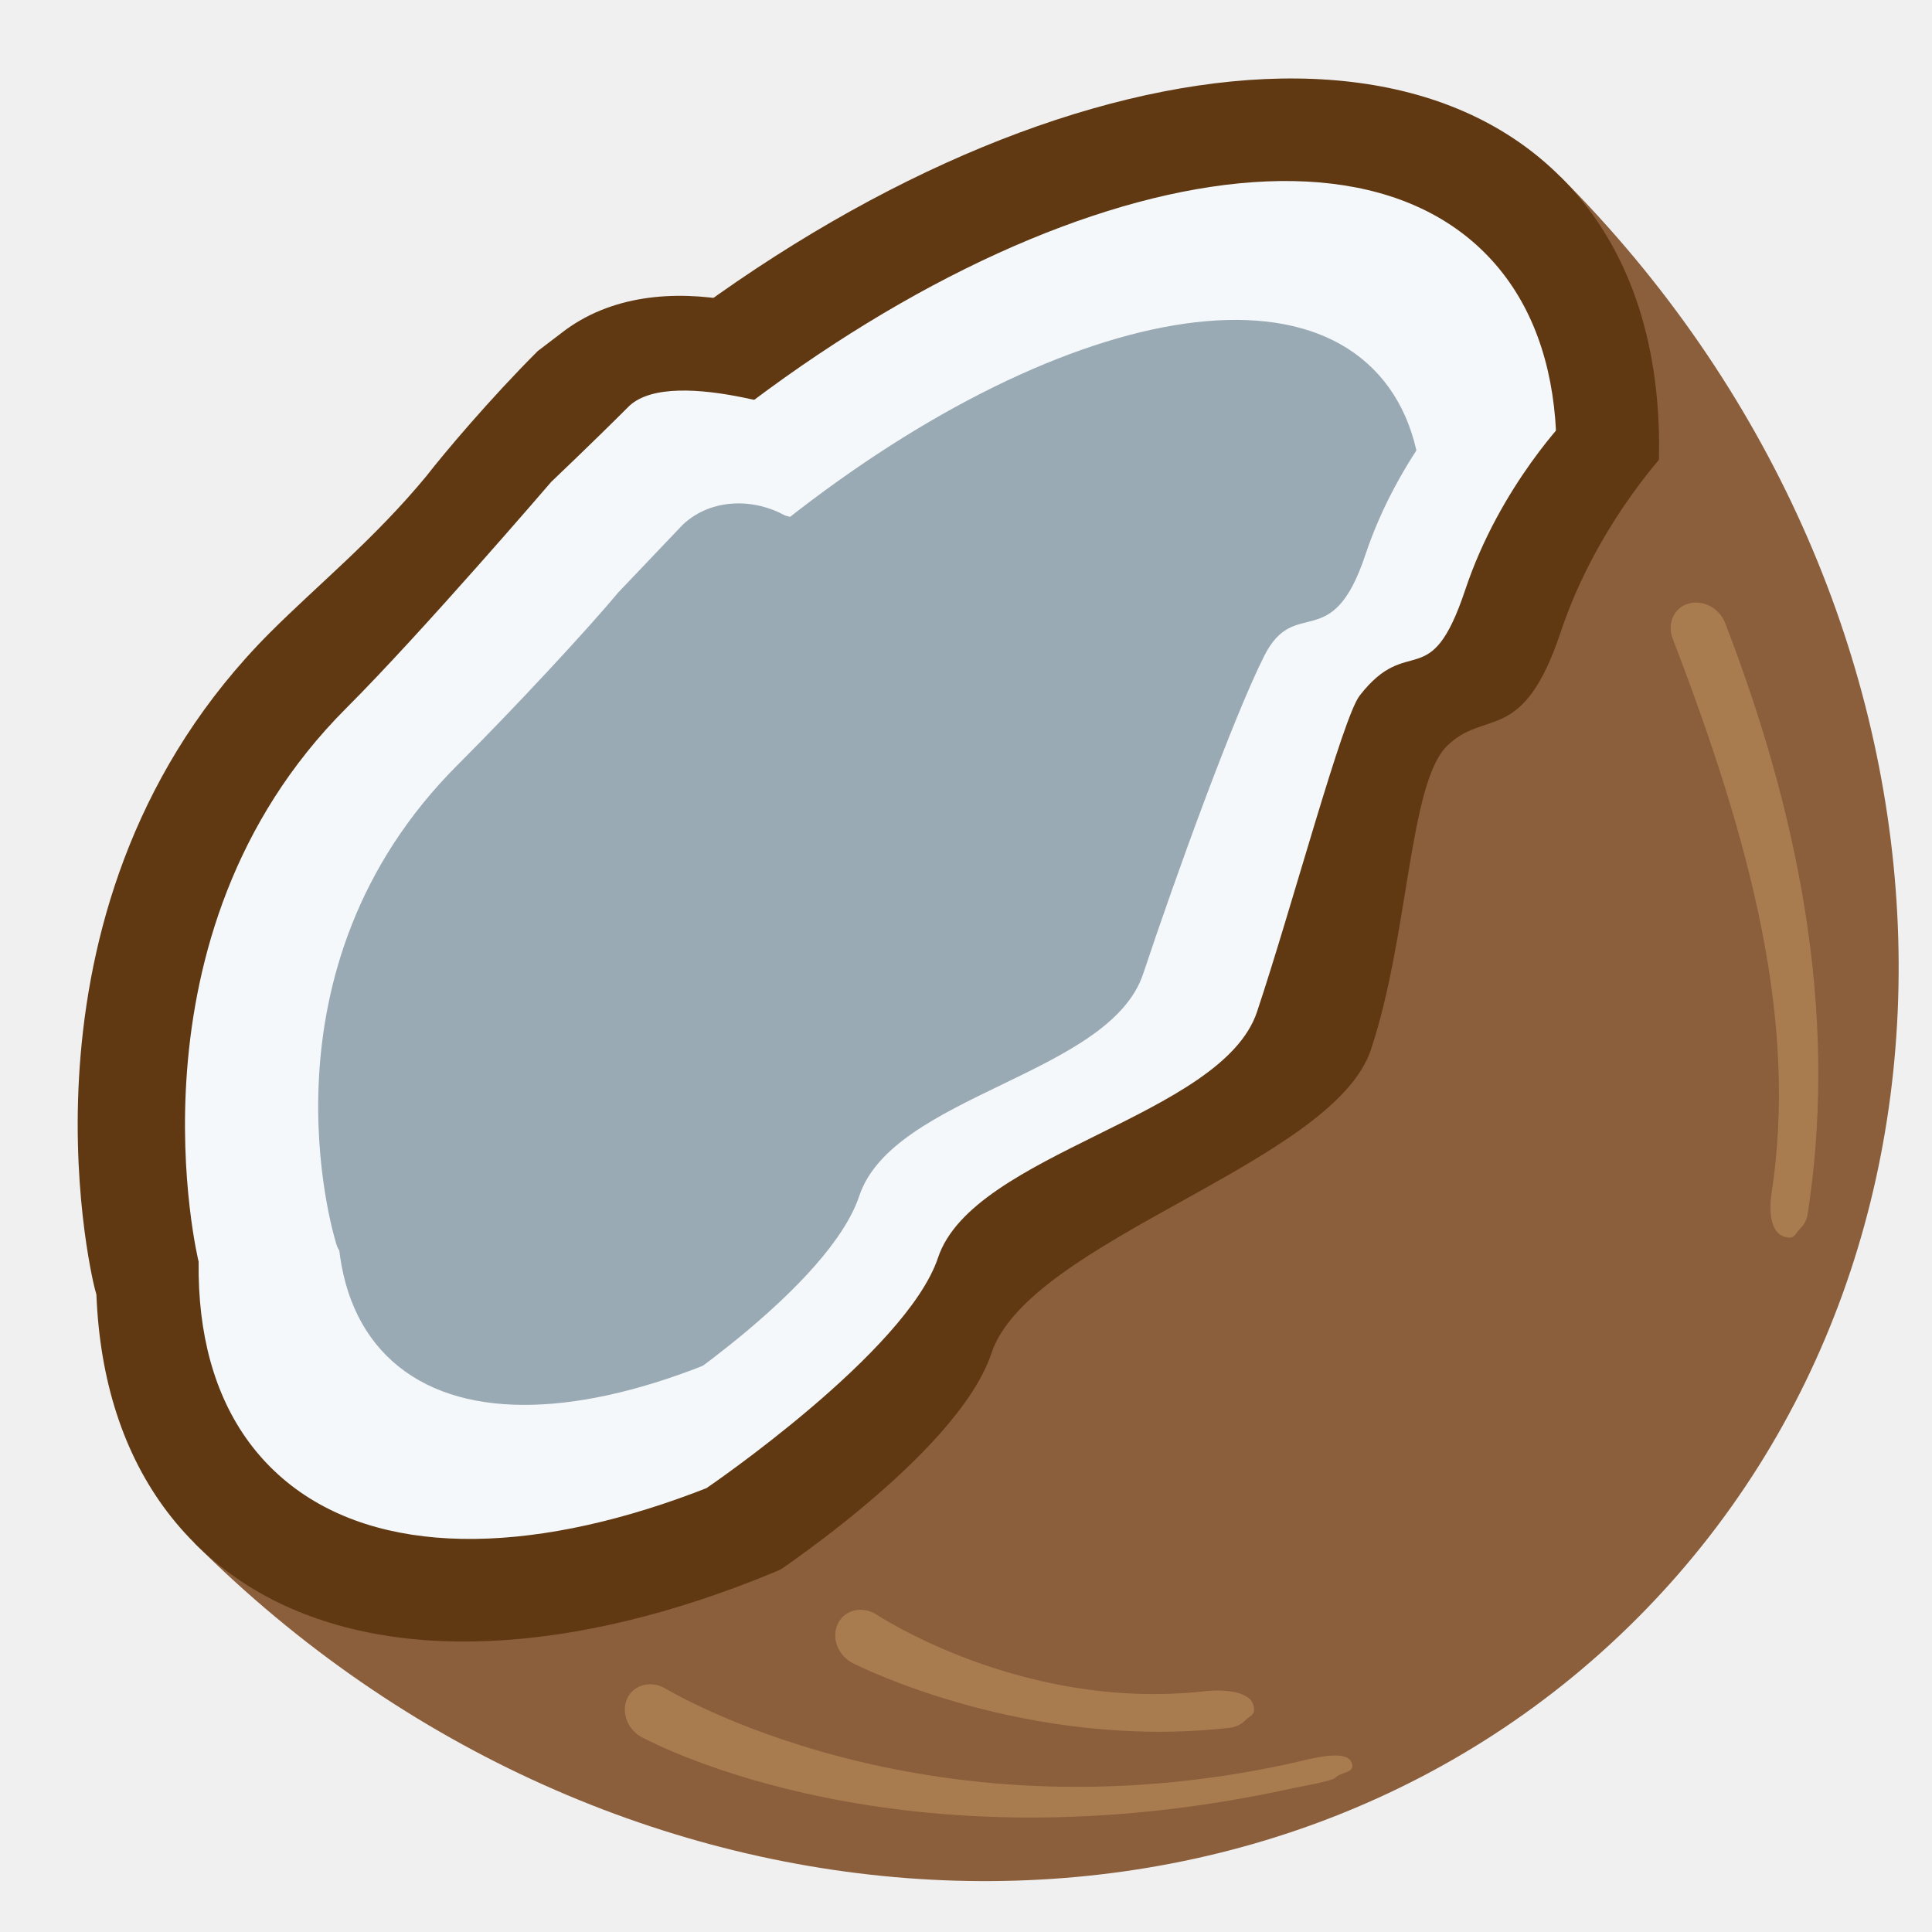
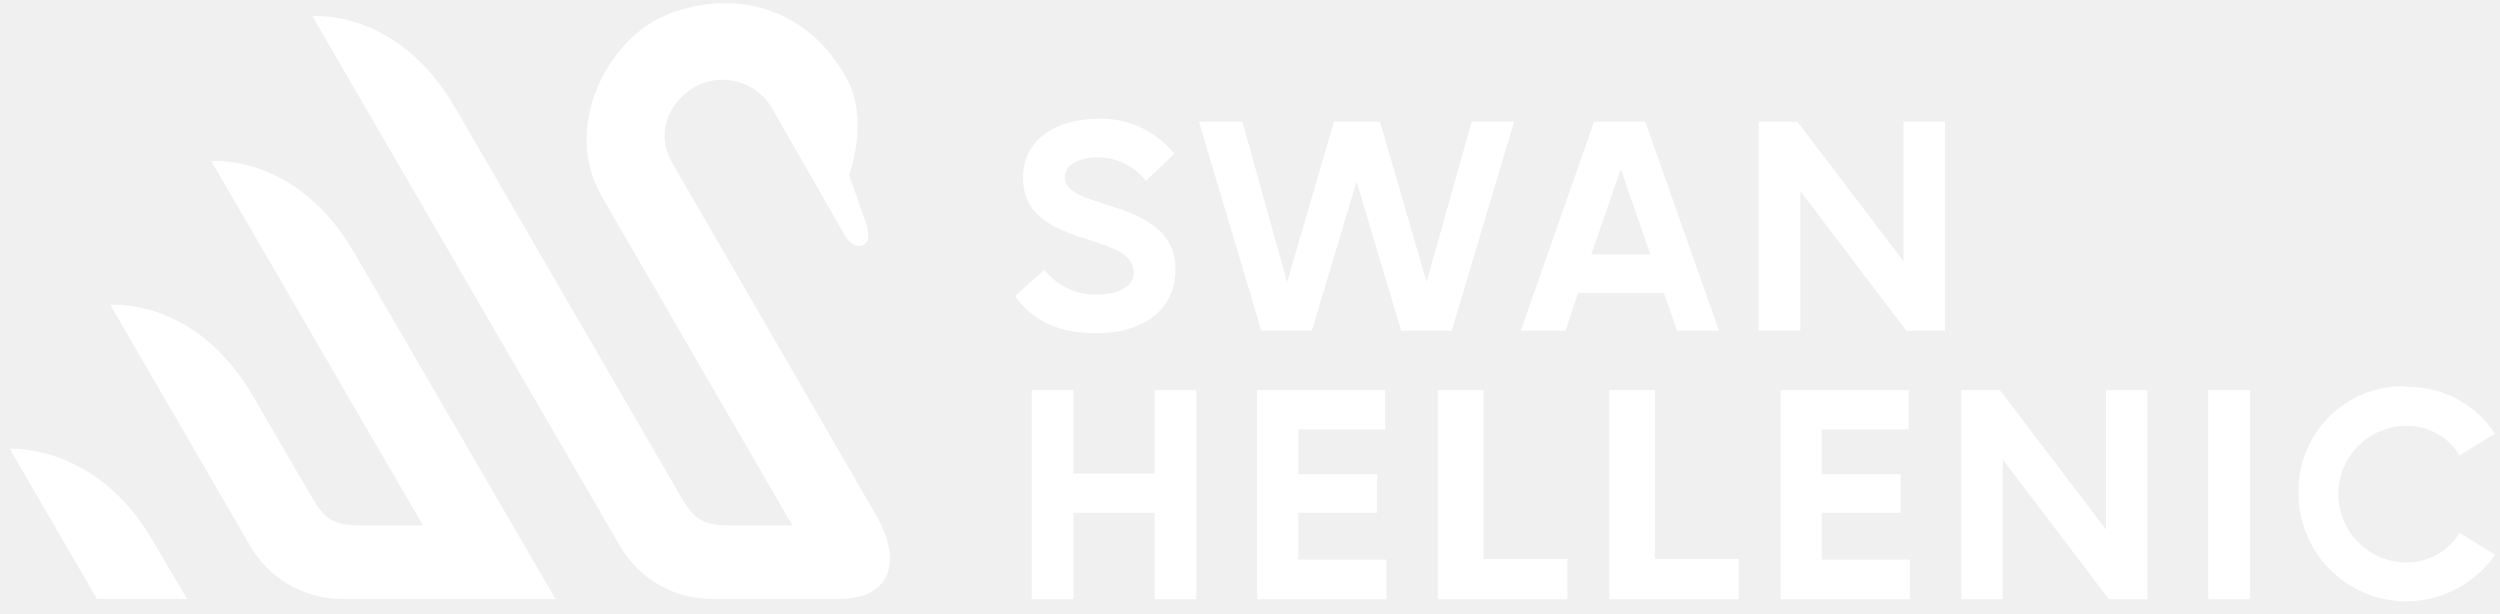
- <svg xmlns="http://www.w3.org/2000/svg" width="45" height="45" viewBox="0 0 45 45" fill="none">
-   <path d="M38.117 37.709C46.905 28.922 46.114 13.885 36.35 4.121L4.53 35.941C14.294 45.706 29.331 46.495 38.117 37.709" fill="#8B5E3C" />
-   <path d="M36.35 4.121C41.231 9.002 38.066 20.084 29.28 28.871C20.491 37.657 9.411 40.822 4.53 35.941C-0.351 31.061 2.814 19.98 11.601 11.193C20.389 2.405 31.47 -0.759 36.35 4.121Z" fill="#603913" />
-   <path d="M5.511 30.271C5.225 30.559 4.811 30.691 4.402 30.616C3.919 30.527 3.533 30.164 3.415 29.685C3.33 29.349 1.446 21.348 7.181 15.613C8.581 14.213 10.66 10.895 11.251 9.932C11.751 9.414 12.169 9.595 13.124 8.639C13.561 8.201 14.88 5.829 18.672 9.425C19.11 9.84 19.16 10.523 18.817 11.019L5.657 30.096C5.612 30.16 5.564 30.219 5.511 30.271" fill="#F5F8FA" />
-   <path d="M13.072 7.76C15.364 5.964 19.044 7.366 19.948 8.255C20.801 9.107 20.531 10.735 19.846 11.727L6.685 30.806C6.599 30.933 6.501 31.049 6.395 31.154C5.821 31.729 4.994 31.995 4.176 31.845C3.208 31.669 2.435 30.94 2.2 29.984C2.11 29.617 0.07 20.955 6.296 14.727C7.411 13.613 8.72 12.556 9.932 11.088C10.344 10.557 11.415 9.286 12.526 8.176L13.072 7.76ZM14.66 9.452C13.776 10.336 12.839 11.224 12.839 11.224C12.839 11.224 9.834 14.727 8.064 16.495C2.763 21.799 4.626 29.386 4.626 29.386L19.192 9.791C19.192 9.791 15.703 8.489 14.66 9.452" fill="#603913" />
-   <path d="M34.583 5.889C38.487 9.794 35.322 19.291 27.511 27.101C19.701 34.911 10.204 38.078 6.299 34.172C2.394 30.267 5.559 20.77 13.369 12.96C21.18 5.149 30.677 1.984 34.583 5.889Z" fill="#F5F8FA" />
-   <path d="M31.985 8.596C34.883 11.494 32.089 18.989 25.742 25.335C19.395 31.683 11.902 34.475 9.004 31.578C6.106 28.679 8.9 21.185 15.246 14.839C21.593 8.492 29.087 5.697 31.985 8.596" fill="#99AAB5" />
-   <path d="M19.751 12.424L18.281 12.005C17.579 11.615 16.587 11.588 15.911 12.213L14.396 13.804C13.68 14.666 11.999 16.476 10.654 17.821C5.895 22.58 7.755 28.724 7.836 28.984C7.907 29.211 8.102 29.378 8.339 29.414C8.537 29.444 8.736 29.378 8.875 29.238C8.901 29.212 8.925 29.184 8.946 29.152L19.942 13.316C20.041 13.174 20.078 12.998 20.041 12.829C20.005 12.659 19.9 12.514 19.751 12.424" fill="#99AAB5" />
-   <path d="M15.3 32.57C15.3 32.57 19.311 29.964 20.014 27.856C20.8 25.5 25.841 25.041 26.626 22.684C27.41 20.328 28.721 16.727 29.442 15.286C30.163 13.845 31.015 15.285 31.8 12.929C32.585 10.57 34.155 8.999 34.155 8.999C34.155 8.999 34.155 20 31.8 22.356C29.442 24.714 20.014 34.142 19.227 33.355C18.442 32.57 15.3 32.57 15.3 32.57" fill="#F5F8FA" />
-   <path d="M16.453 34.663C16.453 34.663 21.115 31.491 21.848 29.295C22.666 26.84 28.46 26.021 29.279 23.566C30.098 21.111 31.273 16.709 31.67 16.201C32.815 14.727 33.305 16.2 34.125 13.748C34.943 11.289 36.579 9.654 36.579 9.654C36.579 9.654 36.579 21.111 34.125 23.566C31.67 26.023 21.849 35.843 21.03 35.024C20.21 34.206 16.453 34.663 16.453 34.663" fill="#603913" />
-   <path d="M17.789 36.825C17.789 36.825 22.301 33.894 23.091 31.523C23.975 28.871 31.047 27.102 31.931 24.45C32.815 21.799 32.815 18.264 33.699 17.38C34.583 16.495 35.466 17.38 36.35 14.727C37.234 12.076 39.001 10.309 39.001 10.309C39.001 10.309 39.001 22.683 36.35 25.335C33.699 27.986 23.093 38.593 22.209 37.709C21.324 36.825 17.789 36.825 17.789 36.825" fill="#8B5E3C" />
-   <path d="M28.995 40.079C28.907 40.167 28.786 40.226 28.646 40.244C23.935 40.776 20.03 38.822 19.865 38.739C19.529 38.568 19.365 38.169 19.503 37.846C19.637 37.523 20.024 37.4 20.363 37.574C20.399 37.593 23.791 39.877 28.089 39.39C28.445 39.35 29.121 39.371 29.199 39.735C29.245 39.954 29.134 39.941 28.995 40.079V40.079ZM41.941 28.605C41.797 28.747 41.807 28.87 41.579 28.811C41.219 28.72 41.206 28.166 41.26 27.814C41.875 23.825 40.81 19.684 38.959 14.874C38.824 14.524 38.992 14.155 39.326 14.059C39.665 13.96 40.05 14.164 40.184 14.515C42.127 19.556 42.755 24.059 42.104 28.28C42.084 28.411 42.025 28.521 41.941 28.605V28.605ZM31.486 41.065C31.372 40.709 30.441 40.99 30.095 41.066C21.426 42.974 15.52 39.335 15.455 39.305C15.115 39.135 14.731 39.263 14.599 39.584C14.466 39.906 14.631 40.306 14.969 40.474C15.25 40.615 20.979 43.661 30.125 41.649C30.239 41.623 31.026 41.485 31.102 41.409C31.255 41.256 31.564 41.305 31.486 41.065" fill="#A97C50" />
+ <svg xmlns="http://www.w3.org/2000/svg" width="167" height="41" viewBox="0 0 167 41" fill="none">
+   <g clip-path="url(#clip0_63_620)">
+     <path d="M24.404 28.452H24.384L17.02 15.734L24.404 28.452Z" fill="white" />
+     <path d="M37.105 40.01H22.844C21.616 40.009 20.41 39.689 19.343 39.081C18.275 38.474 17.384 37.598 16.756 36.542L7.371 20.369C7.371 20.369 13.064 19.822 16.921 26.494L20.81 33.179C21.672 34.663 22.258 35.091 24.035 35.091H28.253L14.117 10.763C14.117 10.763 19.81 10.216 23.666 16.888L37.105 40.01Z" fill="white" />
+     <path d="M12.498 40.011H6.476L0.651 29.977C0.651 29.977 6.436 29.607 10.194 36.108L12.498 40.011Z" fill="white" />
+     <path d="M56.02 40.011H47.517C46.294 40.004 45.094 39.681 44.032 39.073C42.97 38.466 42.083 37.594 41.455 36.542L20.869 1.085C20.869 1.085 26.562 0.538 30.419 7.217L45.483 33.18C46.345 34.663 46.931 35.092 48.708 35.092H52.927L40.245 13.21C37.467 8.403 40.646 2.852 44.088 1.197C47.668 -0.53 53.466 -0.444 56.592 5.305C58.067 8.021 56.731 11.7 56.731 11.7L57.909 15.082C57.909 15.082 58.244 16.203 57.593 16.401C56.941 16.599 56.474 15.788 56.474 15.788L51.492 7.091C50.964 6.269 50.144 5.68 49.198 5.442C48.251 5.205 47.25 5.337 46.398 5.812C44.884 6.696 43.654 8.7 44.917 10.902L58.475 34.334C60.239 37.314 59.686 40.011 56.02 40.011Z" fill="white" />
+     <path d="M67.781 19.81L69.756 18.017C70.17 18.547 70.702 18.973 71.31 19.261C71.918 19.548 72.585 19.689 73.257 19.672C74.573 19.672 75.731 19.223 75.731 18.215C75.731 15.393 68.341 16.685 68.341 11.885C68.341 9.195 70.703 7.929 73.428 7.929C74.387 7.908 75.338 8.108 76.207 8.515C77.075 8.922 77.838 9.525 78.436 10.276L76.547 12.083C76.172 11.601 75.693 11.21 75.146 10.939C74.599 10.667 73.999 10.522 73.388 10.514C72.145 10.514 71.131 10.942 71.131 11.865C71.131 14.127 78.522 13.184 78.522 17.997C78.522 20.97 75.968 22.263 73.303 22.263C70.789 22.263 69.032 21.504 67.808 19.784" fill="white" />
+     <path d="M80.088 8.127H82.99L85.978 18.841L89.111 8.127H92.184L95.297 18.841L98.305 8.127H101.141L96.975 22.091H93.599L90.618 12.129L87.63 22.091H84.254L80.088 8.127Z" fill="white" />
+     <path d="M111.151 19.573H105.413L104.577 22.091H101.589L106.485 8.127H109.901L114.824 22.091H112.033L111.151 19.573ZM106.295 16.995H110.243L108.269 11.292L106.295 16.995Z" fill="white" />
+     <path d="M117.482 8.127H120.062L127.15 17.443V8.127H129.921V22.091H127.341L120.26 12.755V22.091H117.482V8.127Z" fill="white" />
+     <path d="M68.919 26.061H71.709V31.632H77.126V26.061H79.916V40.025H77.126V34.256H71.709V40.025H68.919V26.061Z" fill="white" />
+     <path d="M83.977 26.061H92.526V28.685H86.728V31.678H91.986V34.256H86.728V37.381H92.611V40.025H83.977V26.061Z" fill="white" />
+     <path d="M96.047 26.061H99.101V37.335H104.701V40.025H96.047V26.061Z" fill="white" />
+     <path d="M107.498 26.061H110.545V37.335H116.152V40.025H107.498V26.061Z" fill="white" />
+     <path d="M118.943 26.061H127.492V28.685H121.694V31.678H126.959V34.256H121.694V37.381H127.578V40.025H118.943V26.061Z" fill="white" />
+     <path d="M131.014 26.061H133.594L140.682 35.377V26.061H143.452V40.025H140.872L133.784 30.689V40.025H131.014V26.061Z" fill="white" />
+     <path d="M150.304 26.061H147.514V40.025H150.304V26.061Z" fill="white" />
+     <path d="M160.742 25.841C161.911 25.821 163.067 26.095 164.102 26.64C165.138 27.186 166.019 27.983 166.665 28.96L164.302 30.424C163.933 29.814 163.412 29.312 162.79 28.965C162.168 28.618 161.467 28.439 160.755 28.446C159.547 28.446 158.389 28.927 157.535 29.782C156.681 30.638 156.201 31.798 156.201 33.008C156.201 34.218 156.681 35.379 157.535 36.234C158.389 37.09 159.547 37.571 160.755 37.571C161.467 37.577 162.168 37.398 162.79 37.051C163.412 36.705 163.933 36.202 164.302 35.593L166.665 37.056C165.794 38.319 164.544 39.27 163.095 39.772C161.647 40.274 160.077 40.3 158.614 39.846C157.15 39.392 155.869 38.483 154.957 37.249C154.044 36.016 153.549 34.523 153.542 32.988C153.514 32.032 153.683 31.079 154.038 30.19C154.393 29.301 154.926 28.495 155.605 27.821C156.284 27.148 157.093 26.62 157.984 26.273C158.874 25.926 159.827 25.765 160.781 25.802" fill="white" />
+   </g>
+   <defs>
+     <clipPath id="clip0_63_620">
+       <rect width="166" height="40" fill="white" transform="translate(0.651367 0.214844)" />
+     </clipPath>
+   </defs>
</svg>
